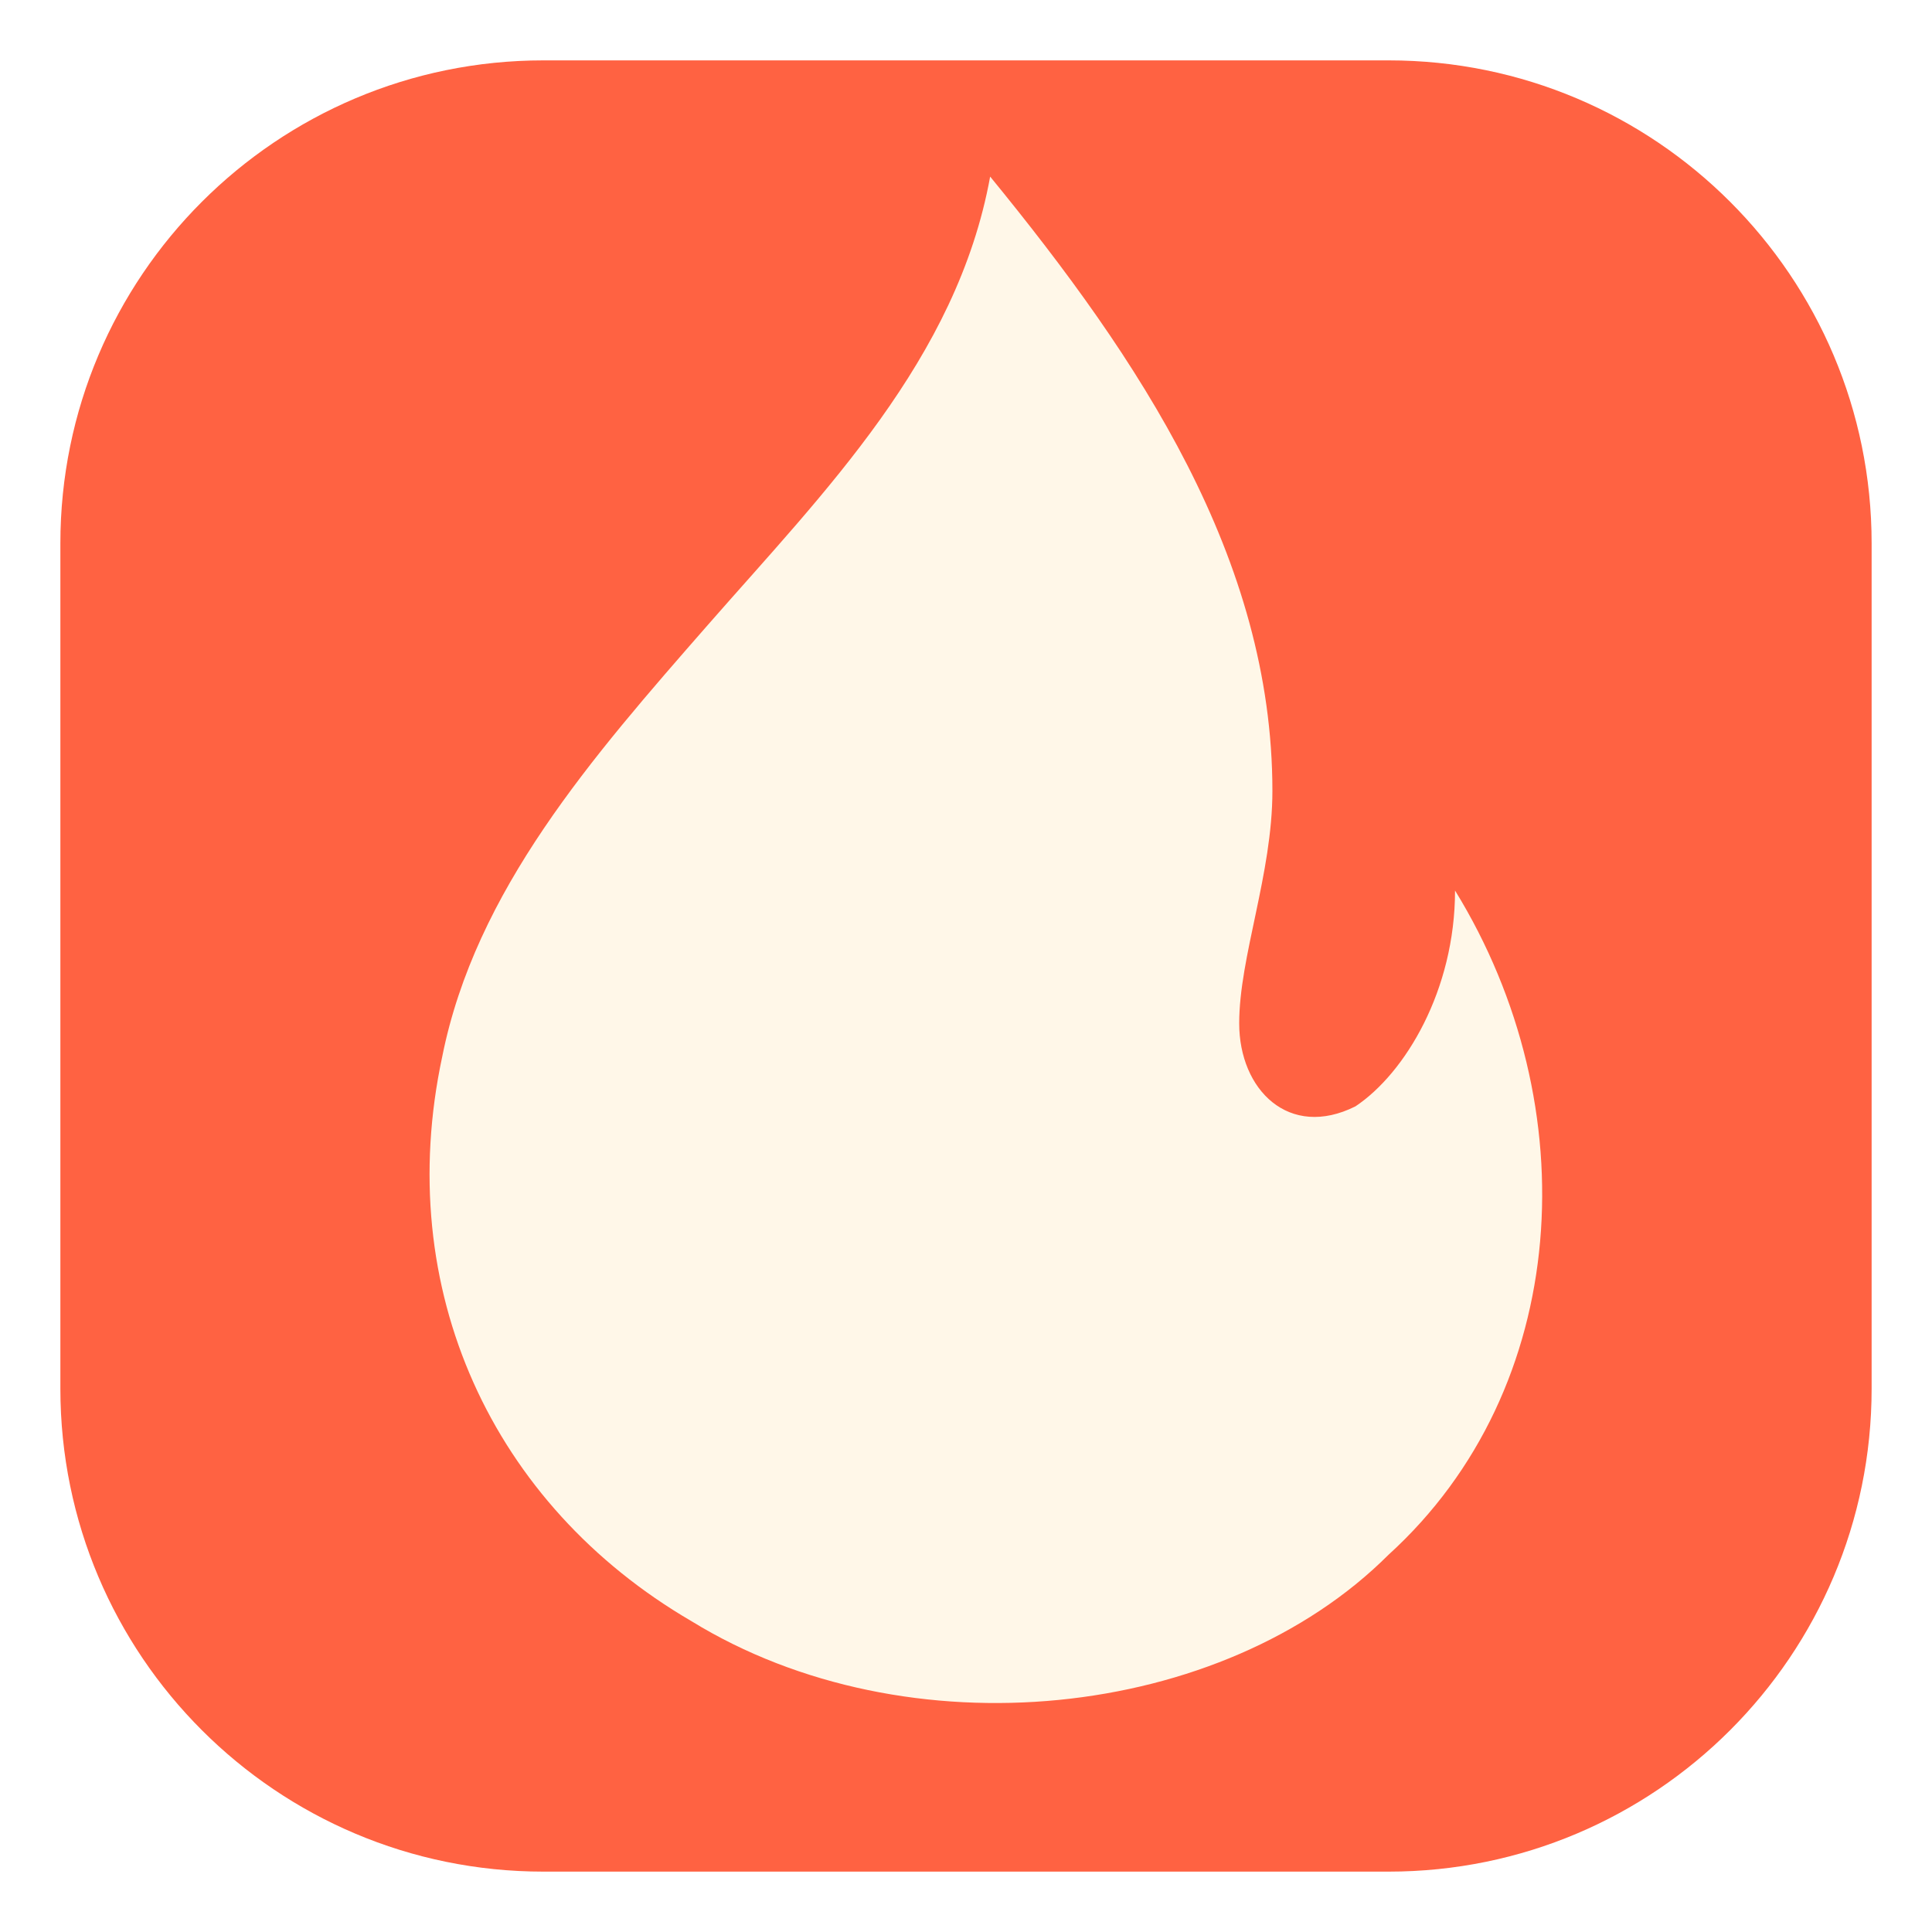
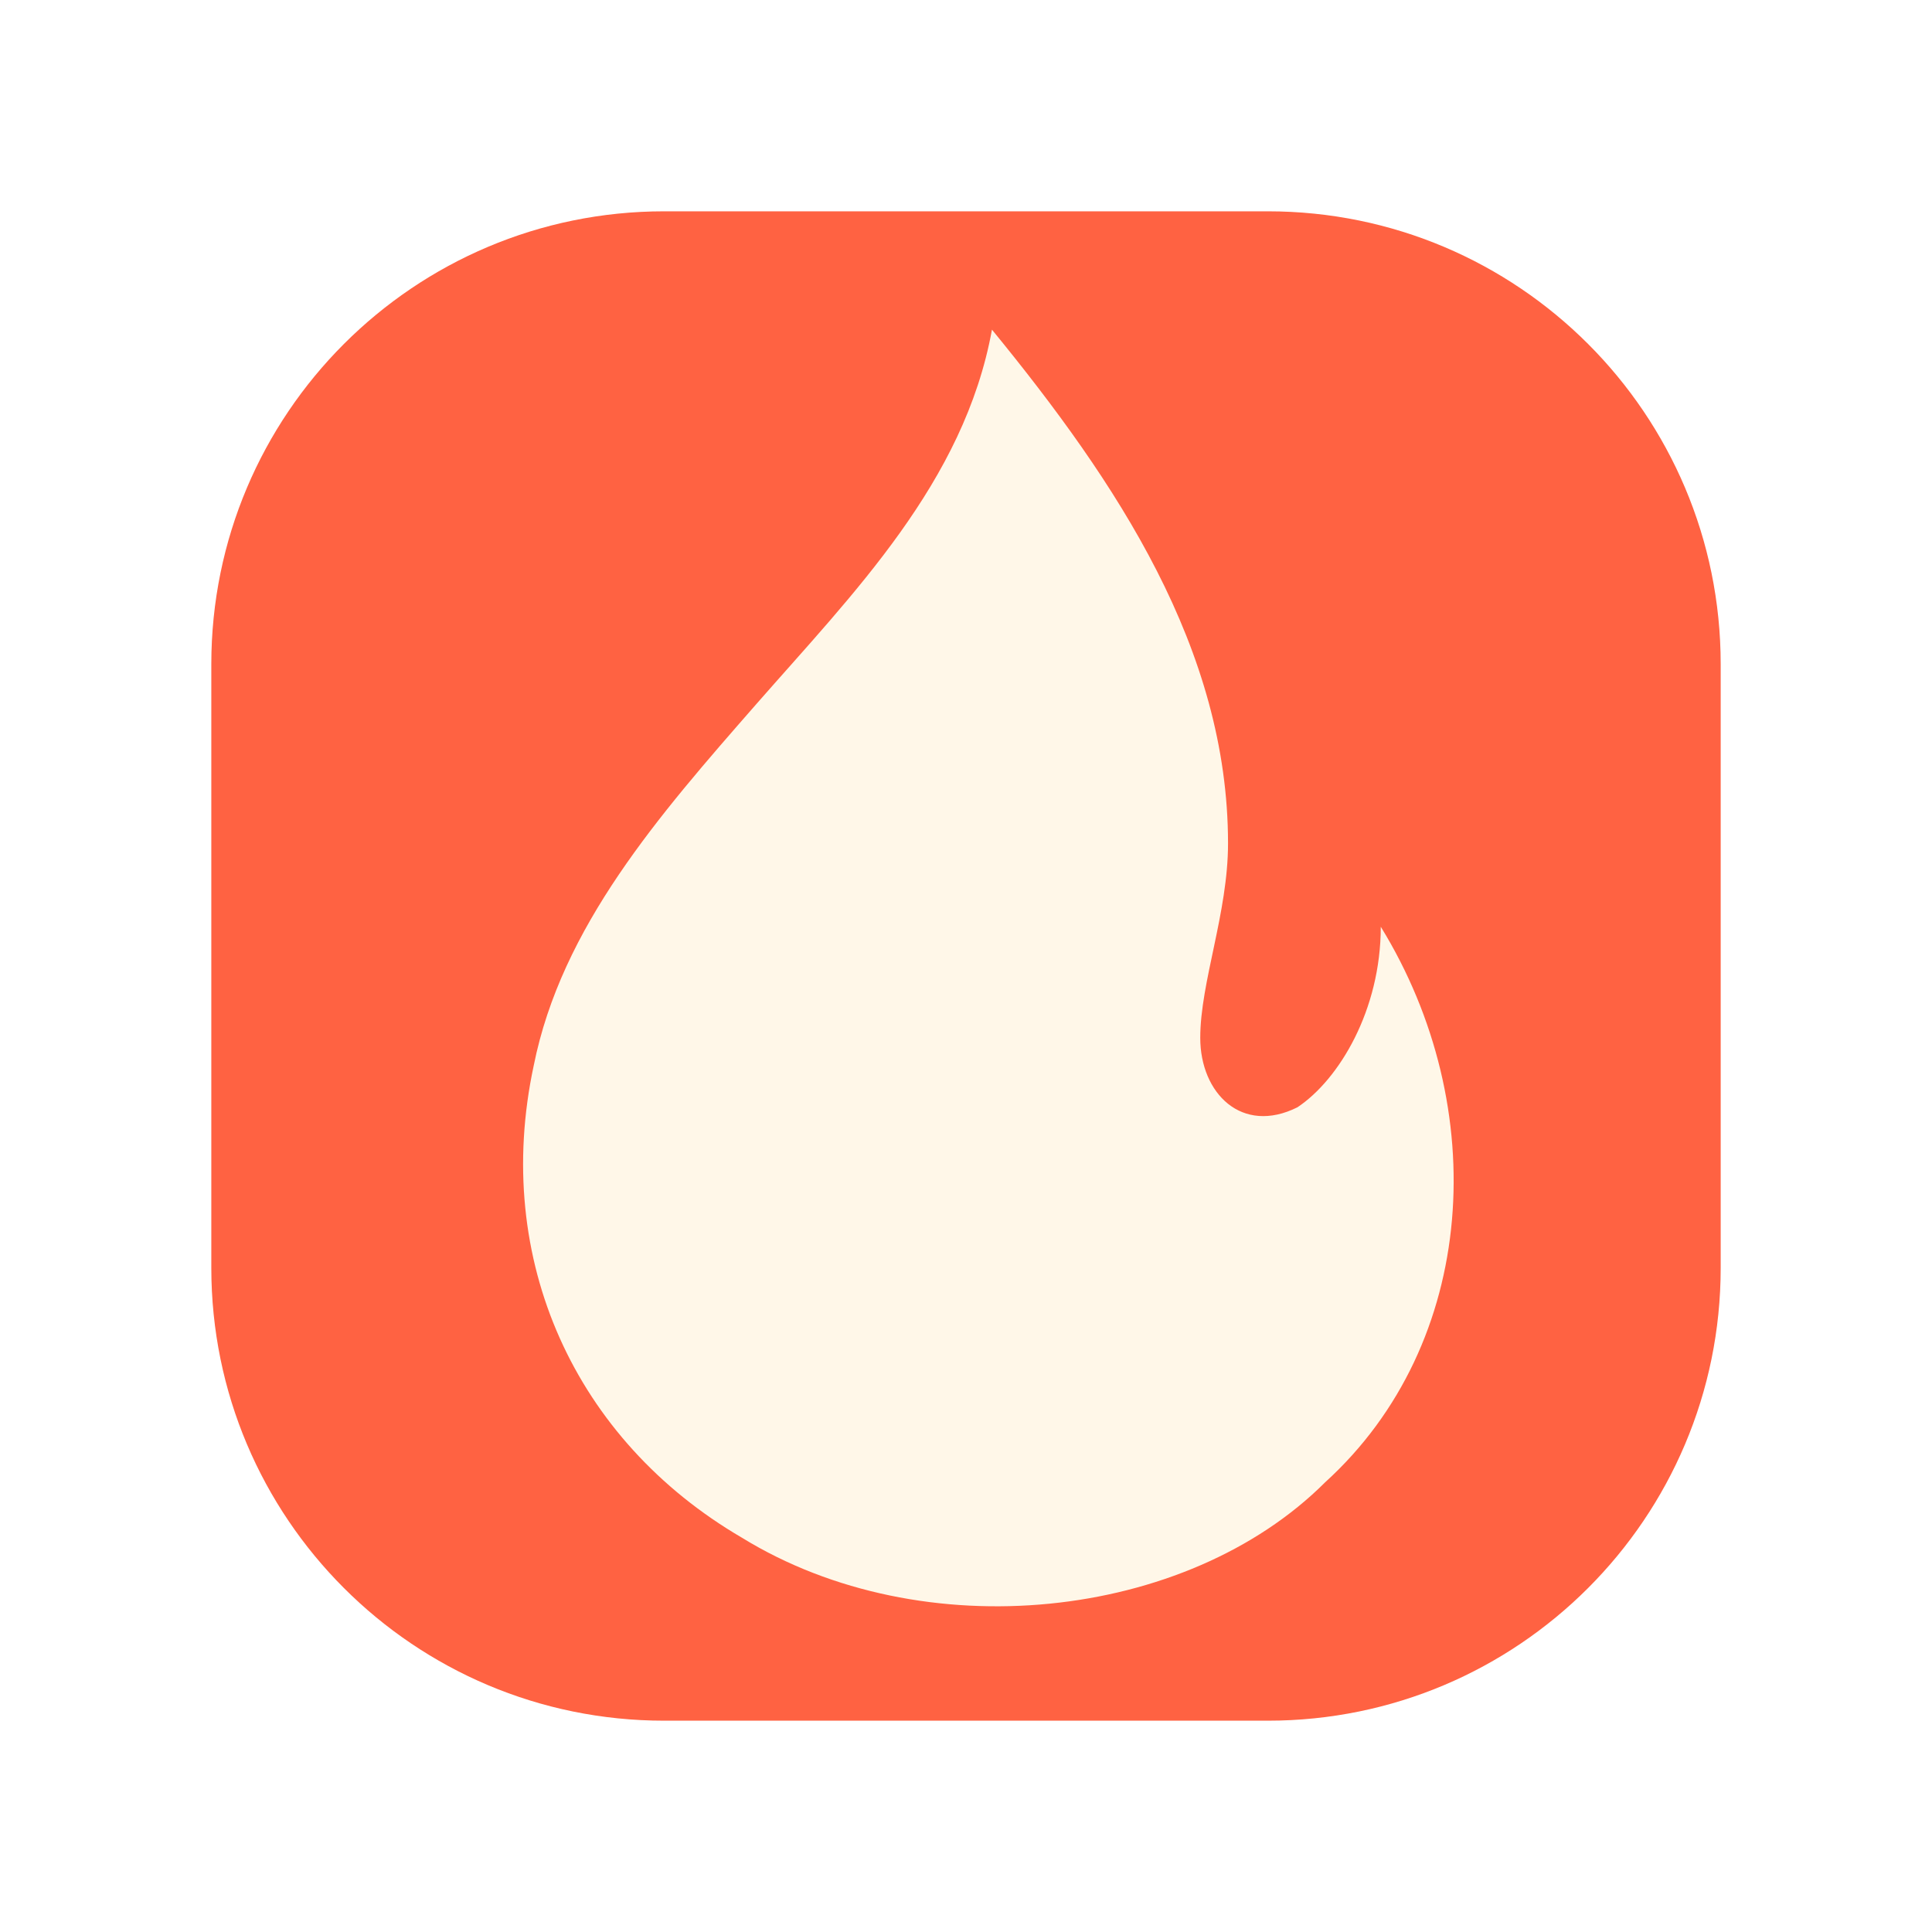
<svg xmlns="http://www.w3.org/2000/svg" viewBox="0 0 128 128" role="img" aria-label="HotDeal List">
-   <rect x="4" y="4" width="120" height="120" rx="32" fill="#ff6242" />
-   <g transform="translate(-7 -18) scale(1.1)">
+   <rect x="14" y="14" width="100" height="100" rx="30" fill="#ff6242" />
+   <g transform="translate(5 -3) scale(.92)">
    <path d="M66 27c9 11 17 23 17 37 0 5-2 10-2 14 0 4 3 7 7 5 3-2 6-7 6-13 8 13 7 30-4 40-10 10-29 12-42 4-12-7-18-20-15-34 2-10 9-18 16-26 7-8 15-16 17-27Z" fill="#fff7e8" />
  </g>
</svg>
